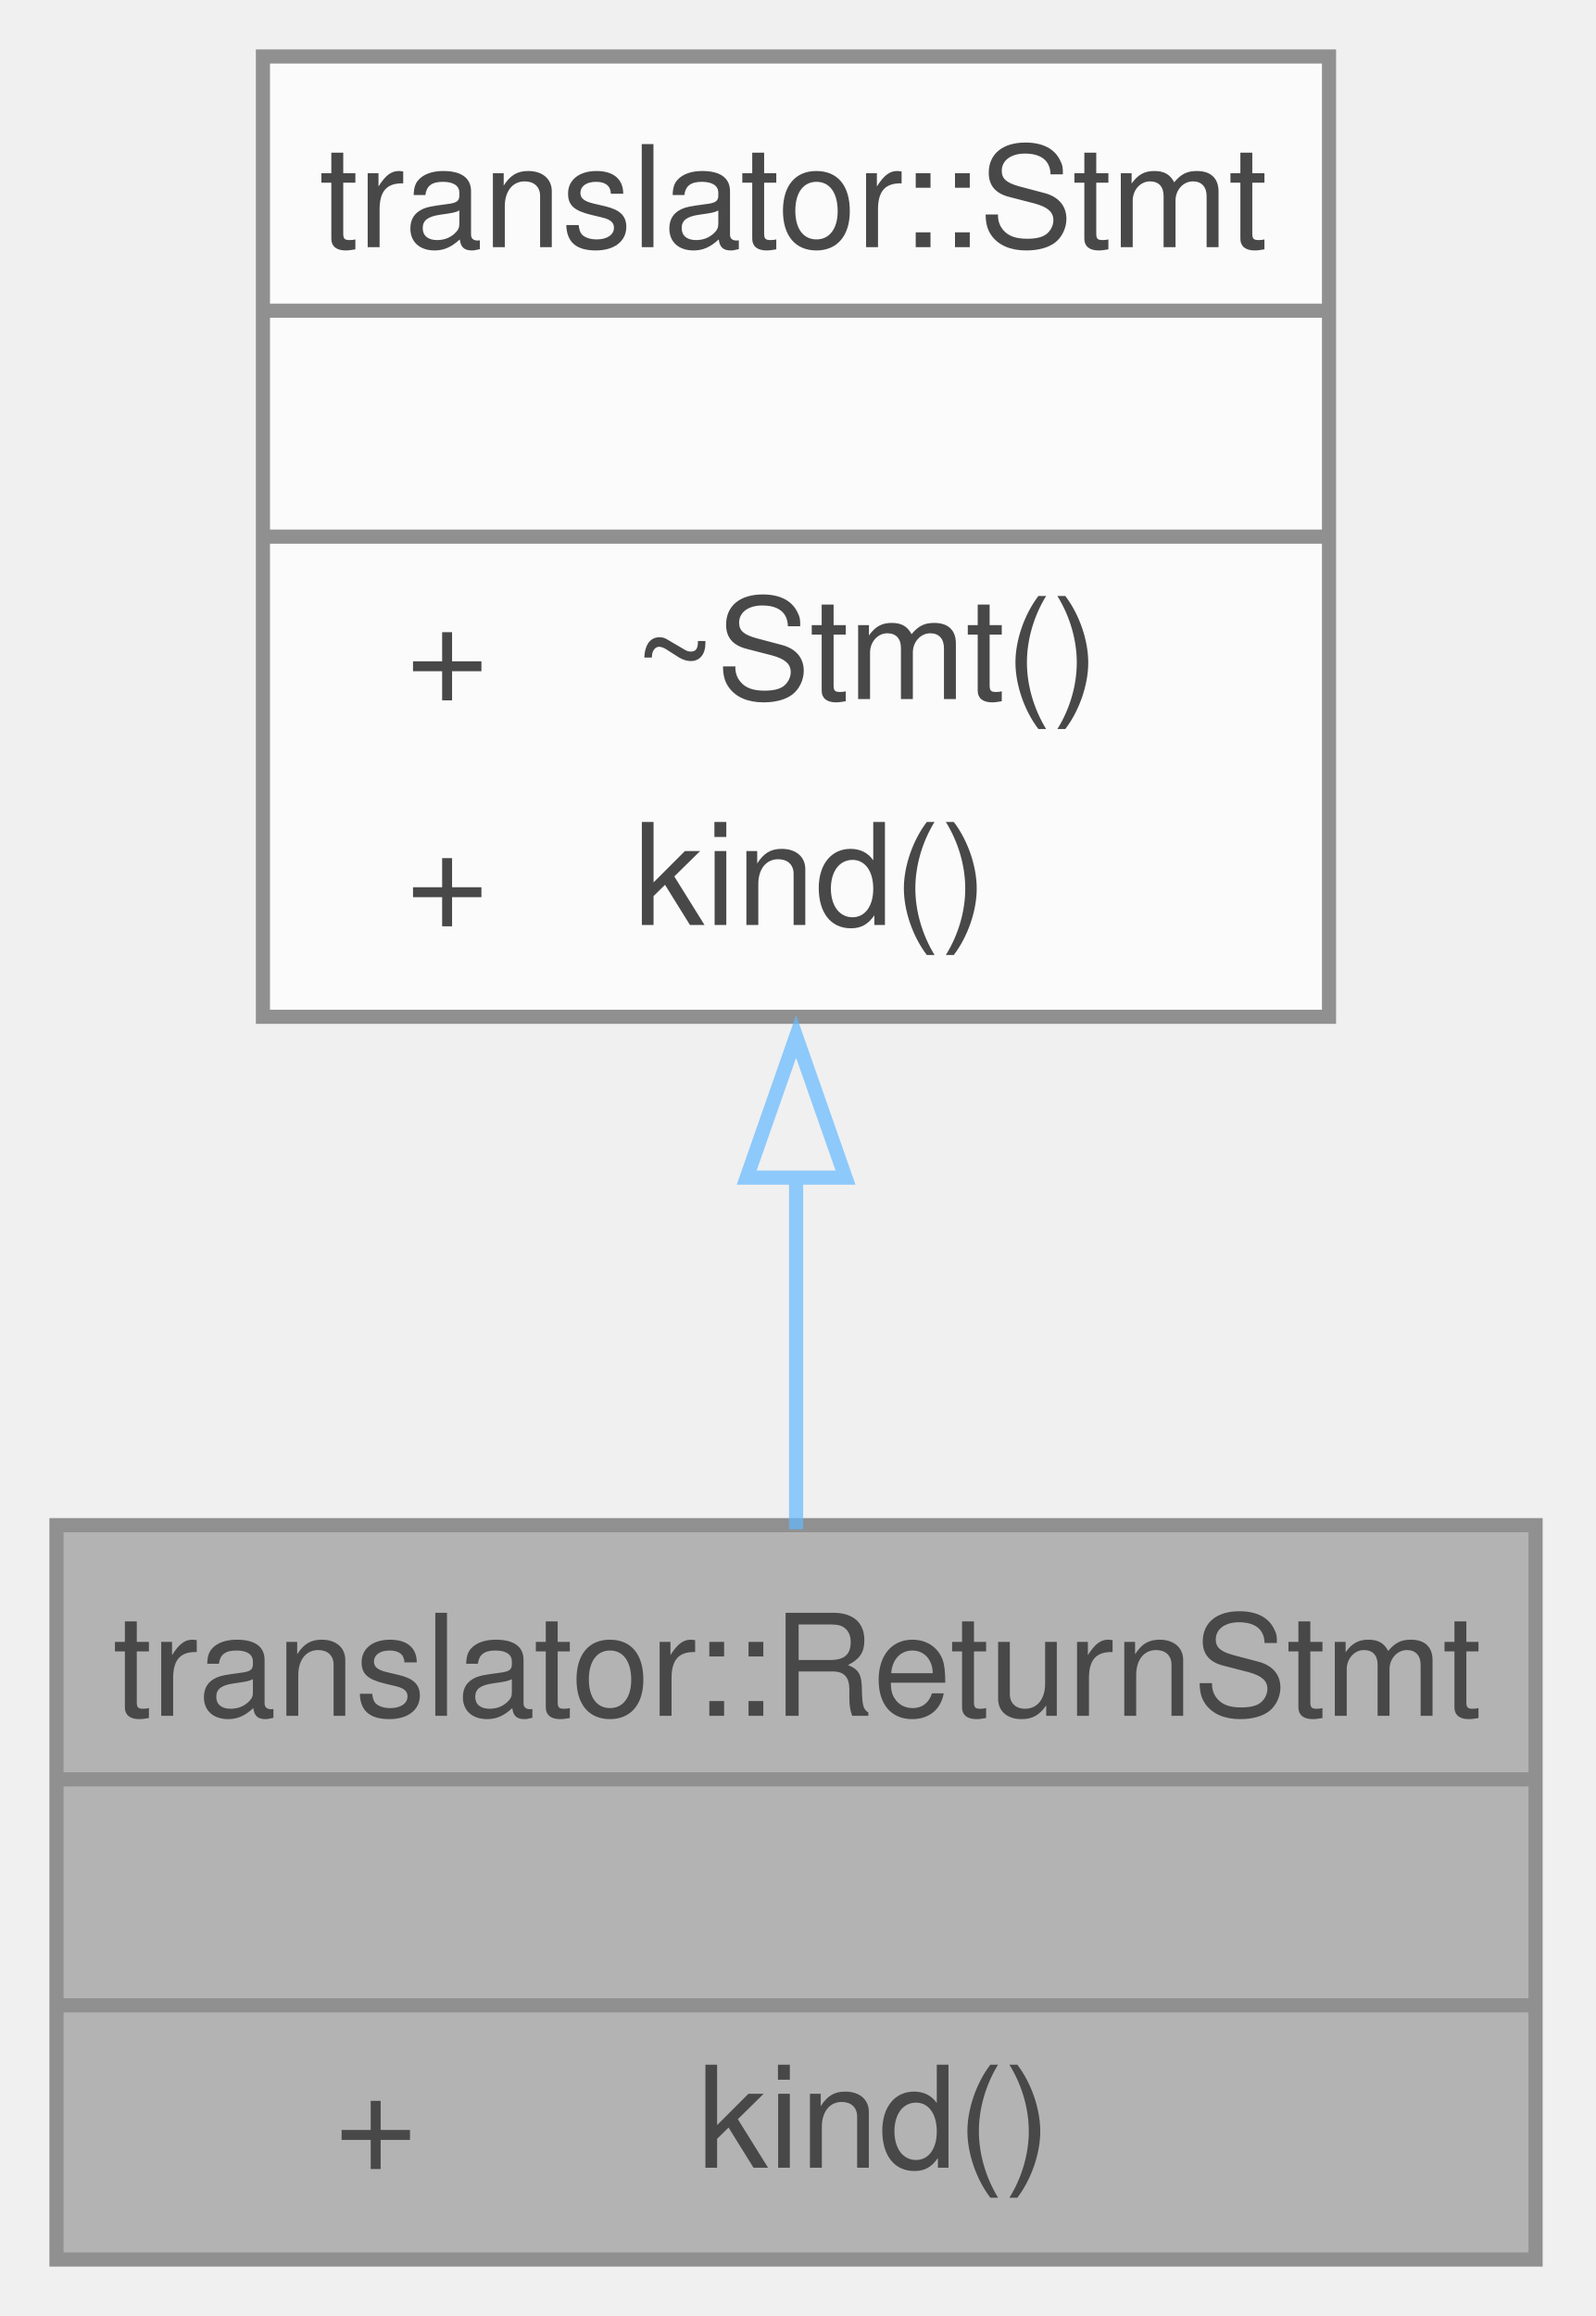
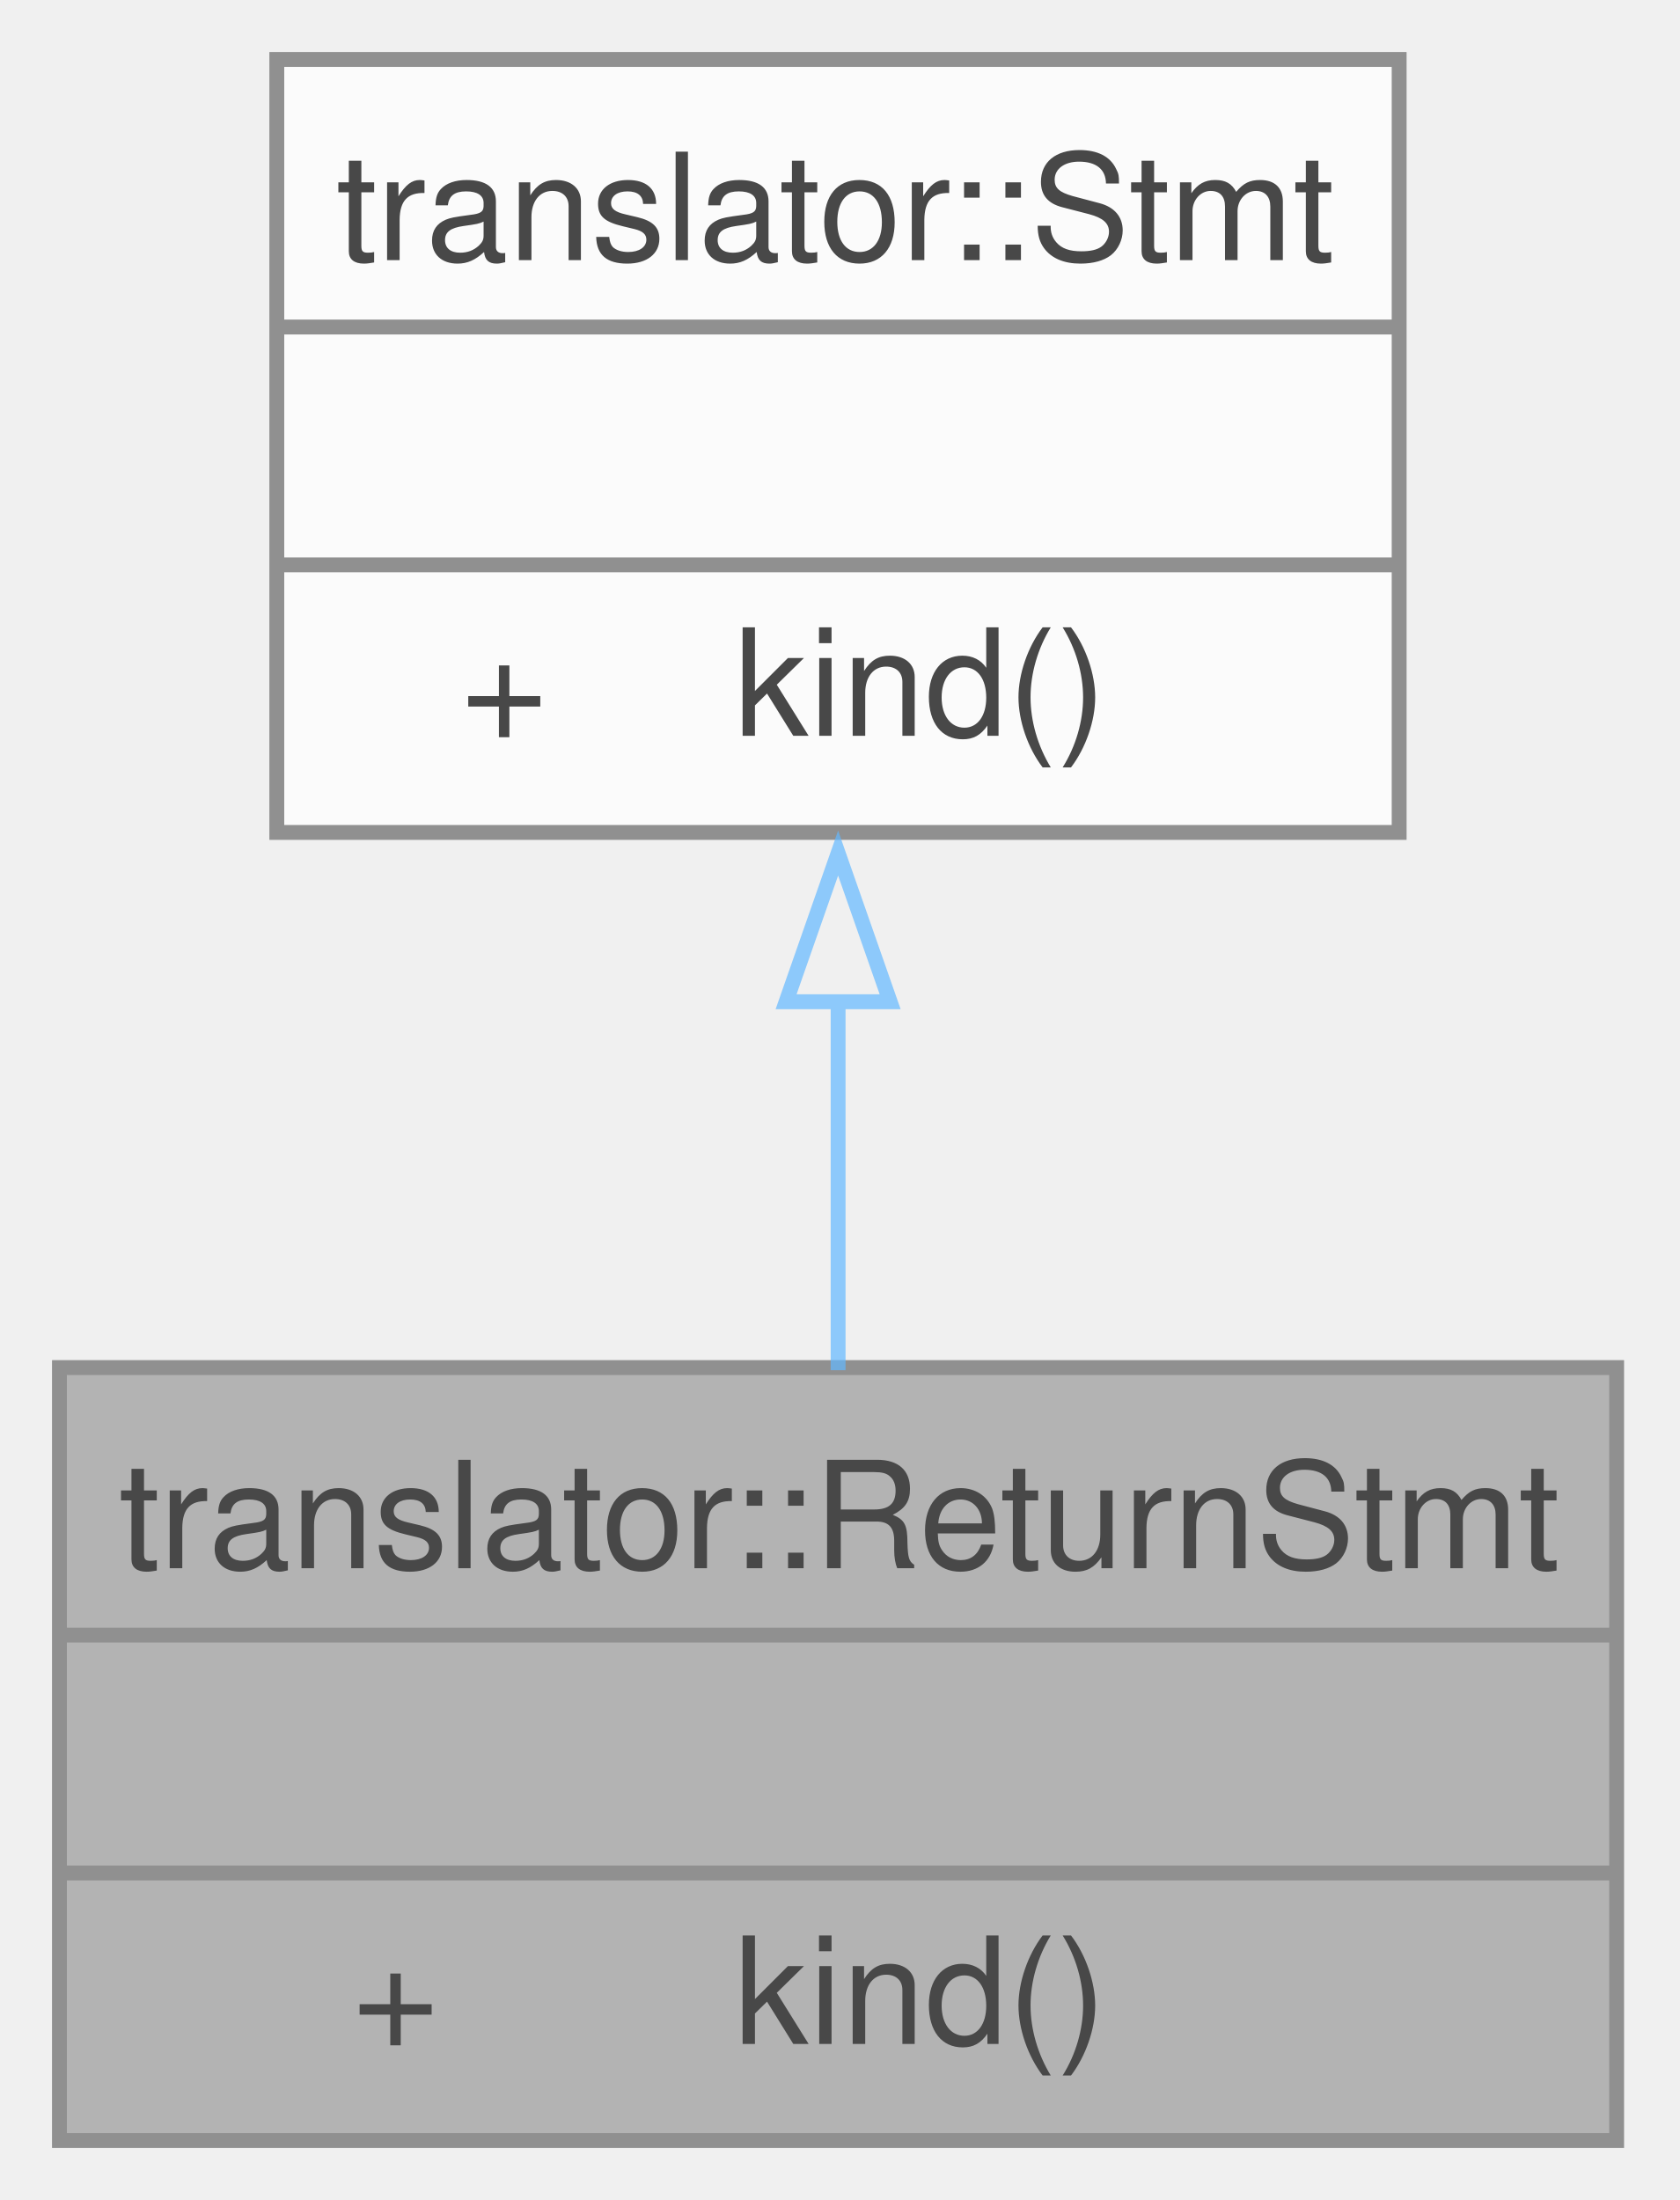
- <svg xmlns="http://www.w3.org/2000/svg" xmlns:xlink="http://www.w3.org/1999/xlink" width="113pt" height="164pt" viewBox="0.00 0.00 113.00 164.00">
+ <svg xmlns="http://www.w3.org/2000/svg" xmlns:xlink="http://www.w3.org/1999/xlink" width="113pt" height="148pt" viewBox="0.00 0.00 113.00 148.00">
  <svg id="main" version="1.1" xml:space="preserve">
    <style type="text/css">
.node, .edge {opacity: 0.7;}
.node.selected, .edge.selected {opacity: 1;}
.edge:hover path { stroke: red; }
.edge:hover polygon { stroke: red; fill: red; }
</style>
    <svg id="graph" class="graph">
-       <g id="graph0" class="graph" transform="scale(1 1) rotate(0) translate(4 160)">
+       <g id="graph0" class="graph" transform="scale(1 1) rotate(0) translate(4 144)">
        <g id="Node000001" class="node">
          <g id="a_Node000001">
-             <a xlink:title=" ">
+             <a xlink:title="RETURN deyimi.">
              <polygon fill="#999999" stroke="none" points="104.75,-52 0,-52 0,0 104.75,0 104.75,-52" />
              <text xml:space="preserve" text-anchor="start" x="4" y="-38.5" font-family="Helvetica,sans-Serif" font-size="10.00">translator::ReturnStmt</text>
              <text xml:space="preserve" text-anchor="start" x="50.88" y="-22.5" font-family="Helvetica,sans-Serif" font-size="10.00"> </text>
              <text xml:space="preserve" text-anchor="start" x="19.69" y="-6.5" font-family="Helvetica,sans-Serif" font-size="10.00">+</text>
              <text xml:space="preserve" text-anchor="start" x="45.38" y="-6.5" font-family="Helvetica,sans-Serif" font-size="10.00">kind()</text>
              <polygon fill="#666666" stroke="#666666" points="0,-34 0,-34 104.75,-34 104.75,-34 0,-34" />
              <polygon fill="#666666" stroke="#666666" points="0,-18 0,-18 104.75,-18 104.75,-18 0,-18" />
              <polygon fill="none" stroke="#666666" points="0,0 0,-52 104.75,-52 104.75,0 0,0" />
            </a>
          </g>
        </g>
        <g id="Node000002" class="node">
          <g id="a_Node000002">
-             <a xlink:href="structtranslator_1_1_stmt.html" target="_top" xlink:title=" ">
-               <polygon fill="white" stroke="none" points="90.12,-156 14.62,-156 14.62,-88 90.12,-88 90.12,-156" />
-               <text xml:space="preserve" text-anchor="start" x="18.62" y="-142.5" font-family="Helvetica,sans-Serif" font-size="10.00">translator::Stmt</text>
-               <text xml:space="preserve" text-anchor="start" x="50.88" y="-126.5" font-family="Helvetica,sans-Serif" font-size="10.00"> </text>
-               <text xml:space="preserve" text-anchor="start" x="24.75" y="-110.5" font-family="Helvetica,sans-Serif" font-size="10.00">+</text>
-               <text xml:space="preserve" text-anchor="start" x="40.88" y="-110.5" font-family="Helvetica,sans-Serif" font-size="10.00">~Stmt()</text>
-               <text xml:space="preserve" text-anchor="start" x="24.75" y="-94.5" font-family="Helvetica,sans-Serif" font-size="10.00">+</text>
-               <text xml:space="preserve" text-anchor="start" x="40.88" y="-94.5" font-family="Helvetica,sans-Serif" font-size="10.00">kind()</text>
-               <polygon fill="#666666" stroke="#666666" points="14.62,-138 14.62,-138 90.12,-138 90.12,-138 14.62,-138" />
+             <a xlink:href="structtranslator_1_1_stmt.html" target="_top" xlink:title="Tüm deyimler için taban tür.">
+               <polygon fill="white" stroke="none" points="90.12,-140 14.62,-140 14.62,-88 90.12,-88 90.12,-140" />
+               <text xml:space="preserve" text-anchor="start" x="18.62" y="-126.5" font-family="Helvetica,sans-Serif" font-size="10.00">translator::Stmt</text>
+               <text xml:space="preserve" text-anchor="start" x="50.88" y="-110.5" font-family="Helvetica,sans-Serif" font-size="10.00"> </text>
+               <text xml:space="preserve" text-anchor="start" x="27" y="-94.5" font-family="Helvetica,sans-Serif" font-size="10.00">+</text>
+               <text xml:space="preserve" text-anchor="start" x="45.38" y="-94.5" font-family="Helvetica,sans-Serif" font-size="10.00">kind()</text>
              <polygon fill="#666666" stroke="#666666" points="14.62,-122 14.62,-122 90.12,-122 90.12,-122 14.62,-122" />
-               <polygon fill="none" stroke="#666666" points="14.62,-88 14.62,-156 90.12,-156 90.12,-88 14.62,-88" />
+               <polygon fill="#666666" stroke="#666666" points="14.62,-106 14.62,-106 90.12,-106 90.12,-106 14.62,-106" />
+               <polygon fill="none" stroke="#666666" points="14.62,-88 14.62,-140 90.12,-140 90.12,-88 14.62,-88" />
            </a>
          </g>
        </g>
        <g id="edge1_Node000001_Node000002" class="edge">
          <g id="a_edge1_Node000001_Node000002">
            <a xlink:title=" ">
-               <path fill="none" stroke="#63b8ff" d="M52.38,-76.62C52.38,-68.05 52.38,-59.37 52.38,-51.71" />
+               <path fill="none" stroke="#63b8ff" d="M52.38,-76.66C52.38,-68.29 52.38,-59.57 52.38,-51.82" />
              <polygon fill="none" stroke="#63b8ff" points="48.88,-76.61 52.38,-86.61 55.88,-76.61 48.88,-76.61" />
            </a>
          </g>
        </g>
      </g>
    </svg>
  </svg>
  <style type="text/css">

[data-mouse-over-selected='false'] { opacity: 0.7; }
[data-mouse-over-selected='true']  { opacity: 1.0; }

</style>
</svg>
